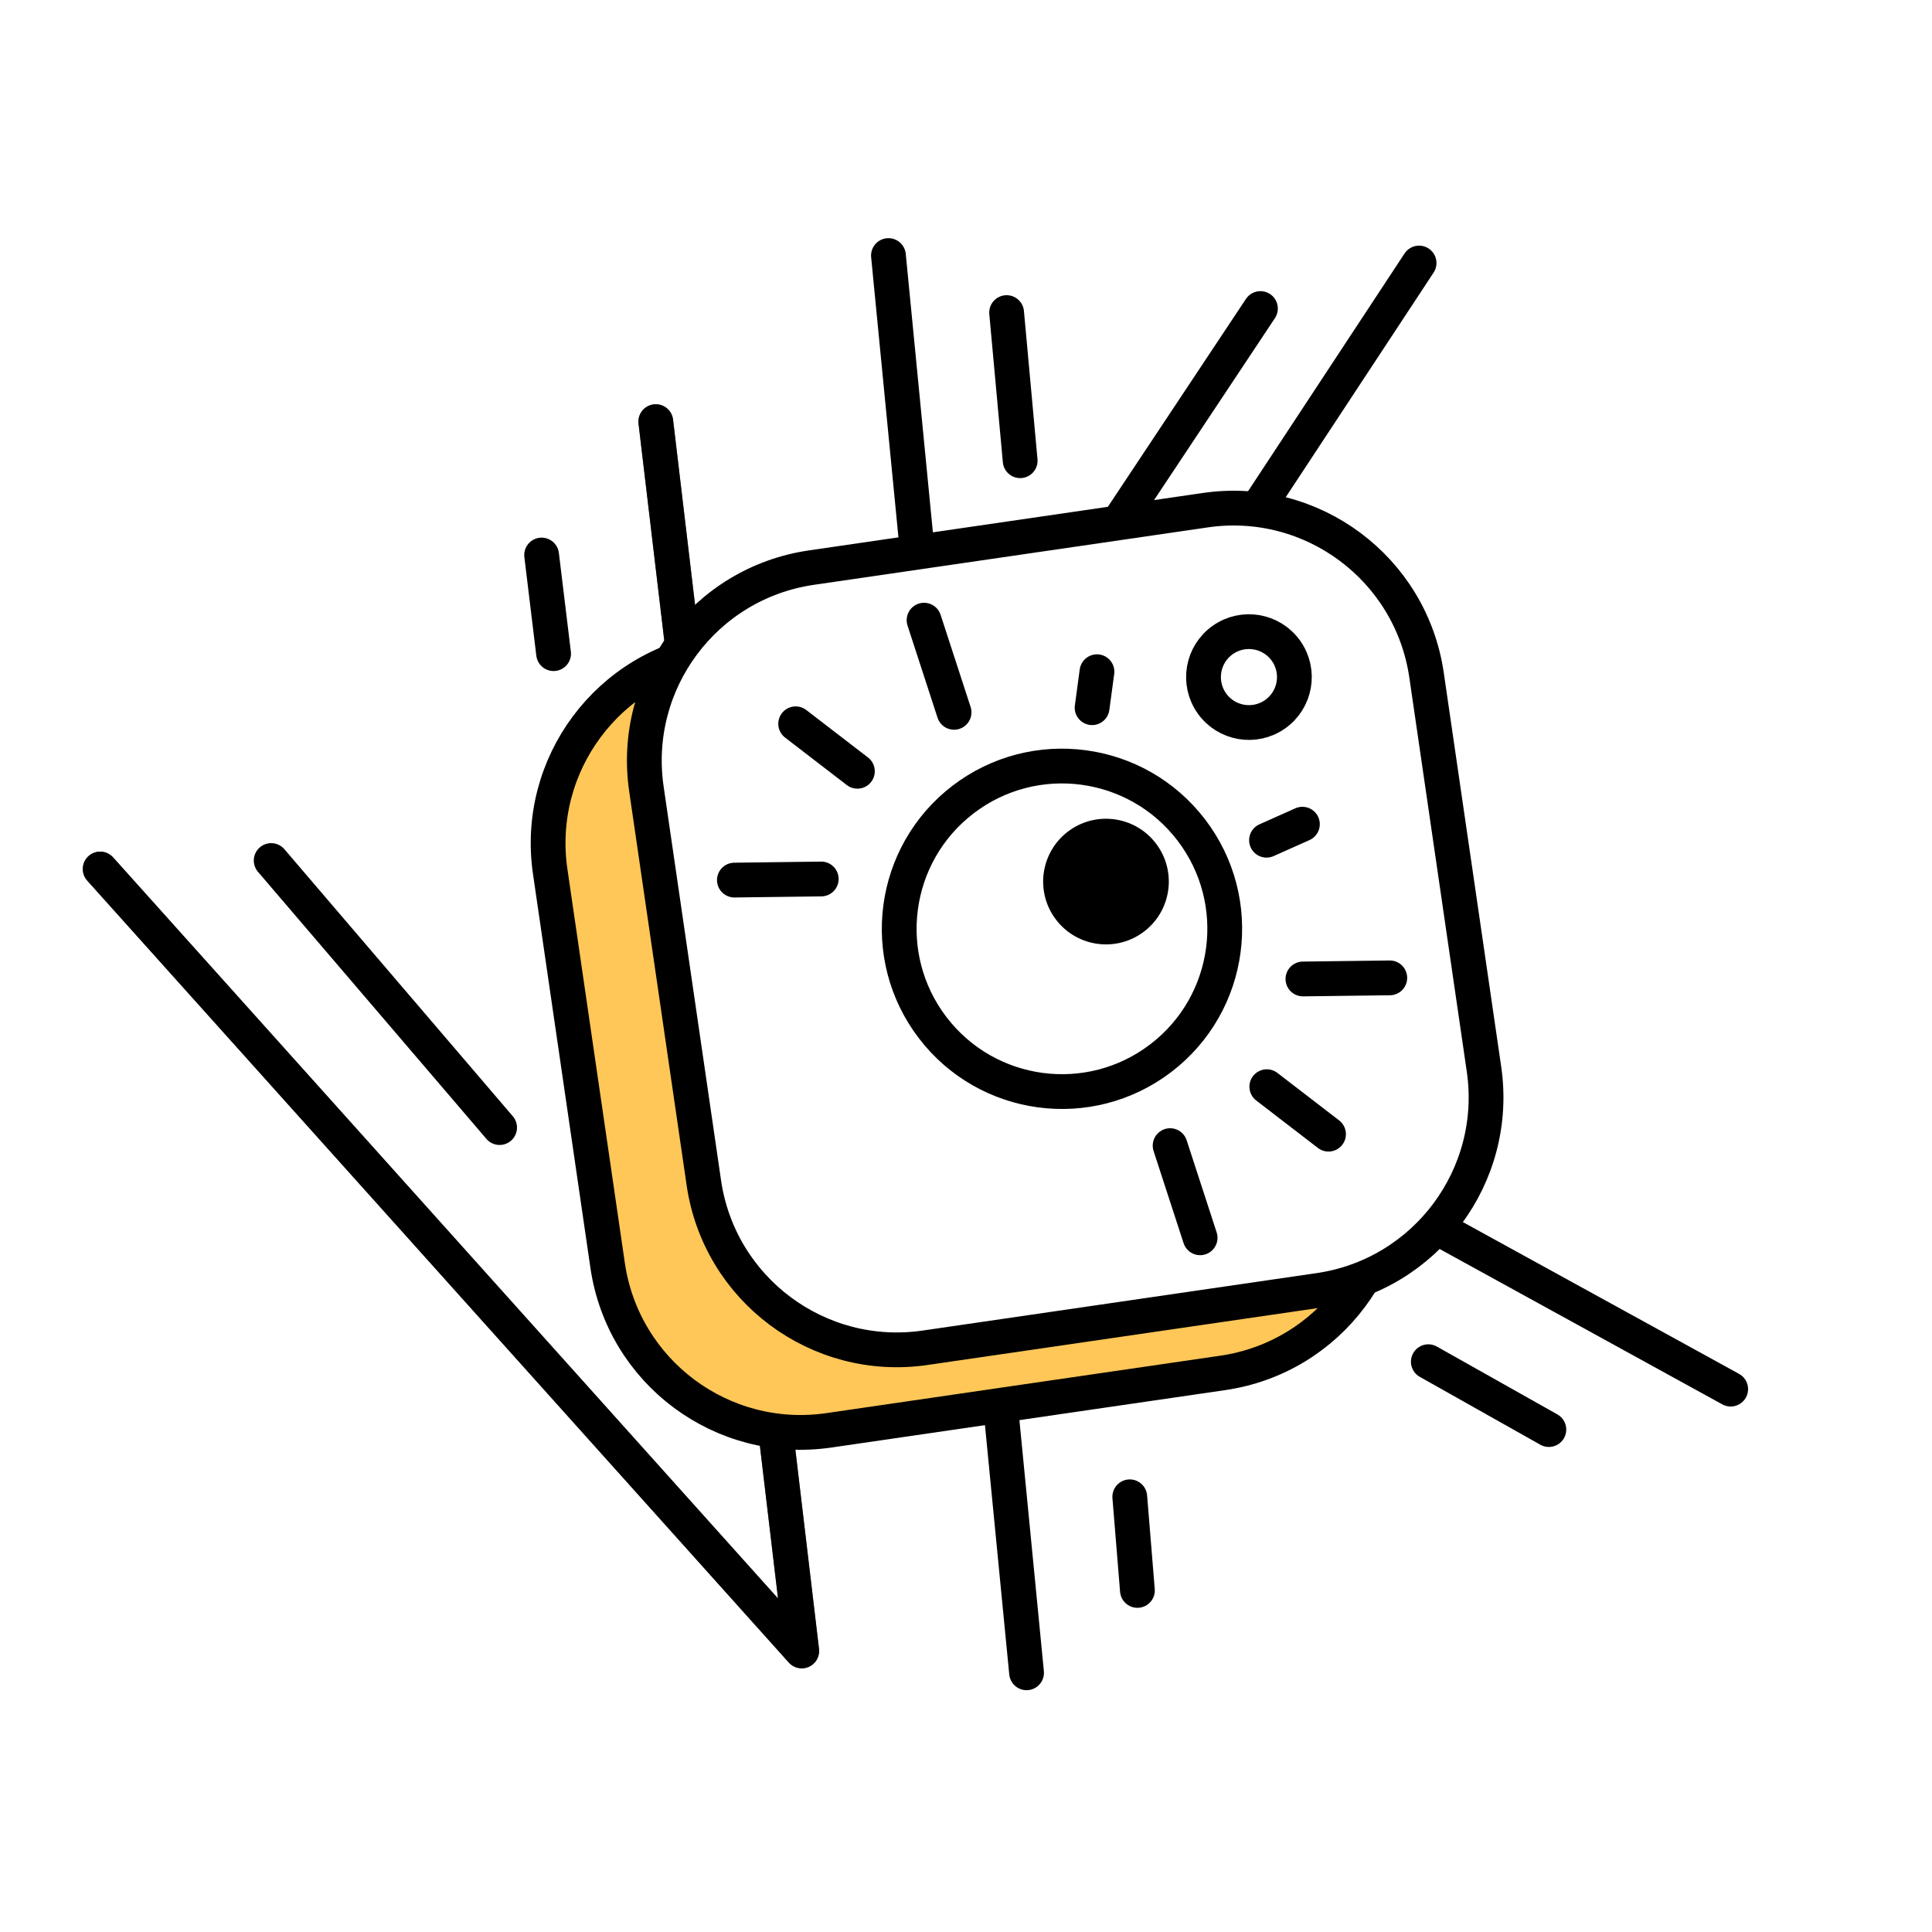
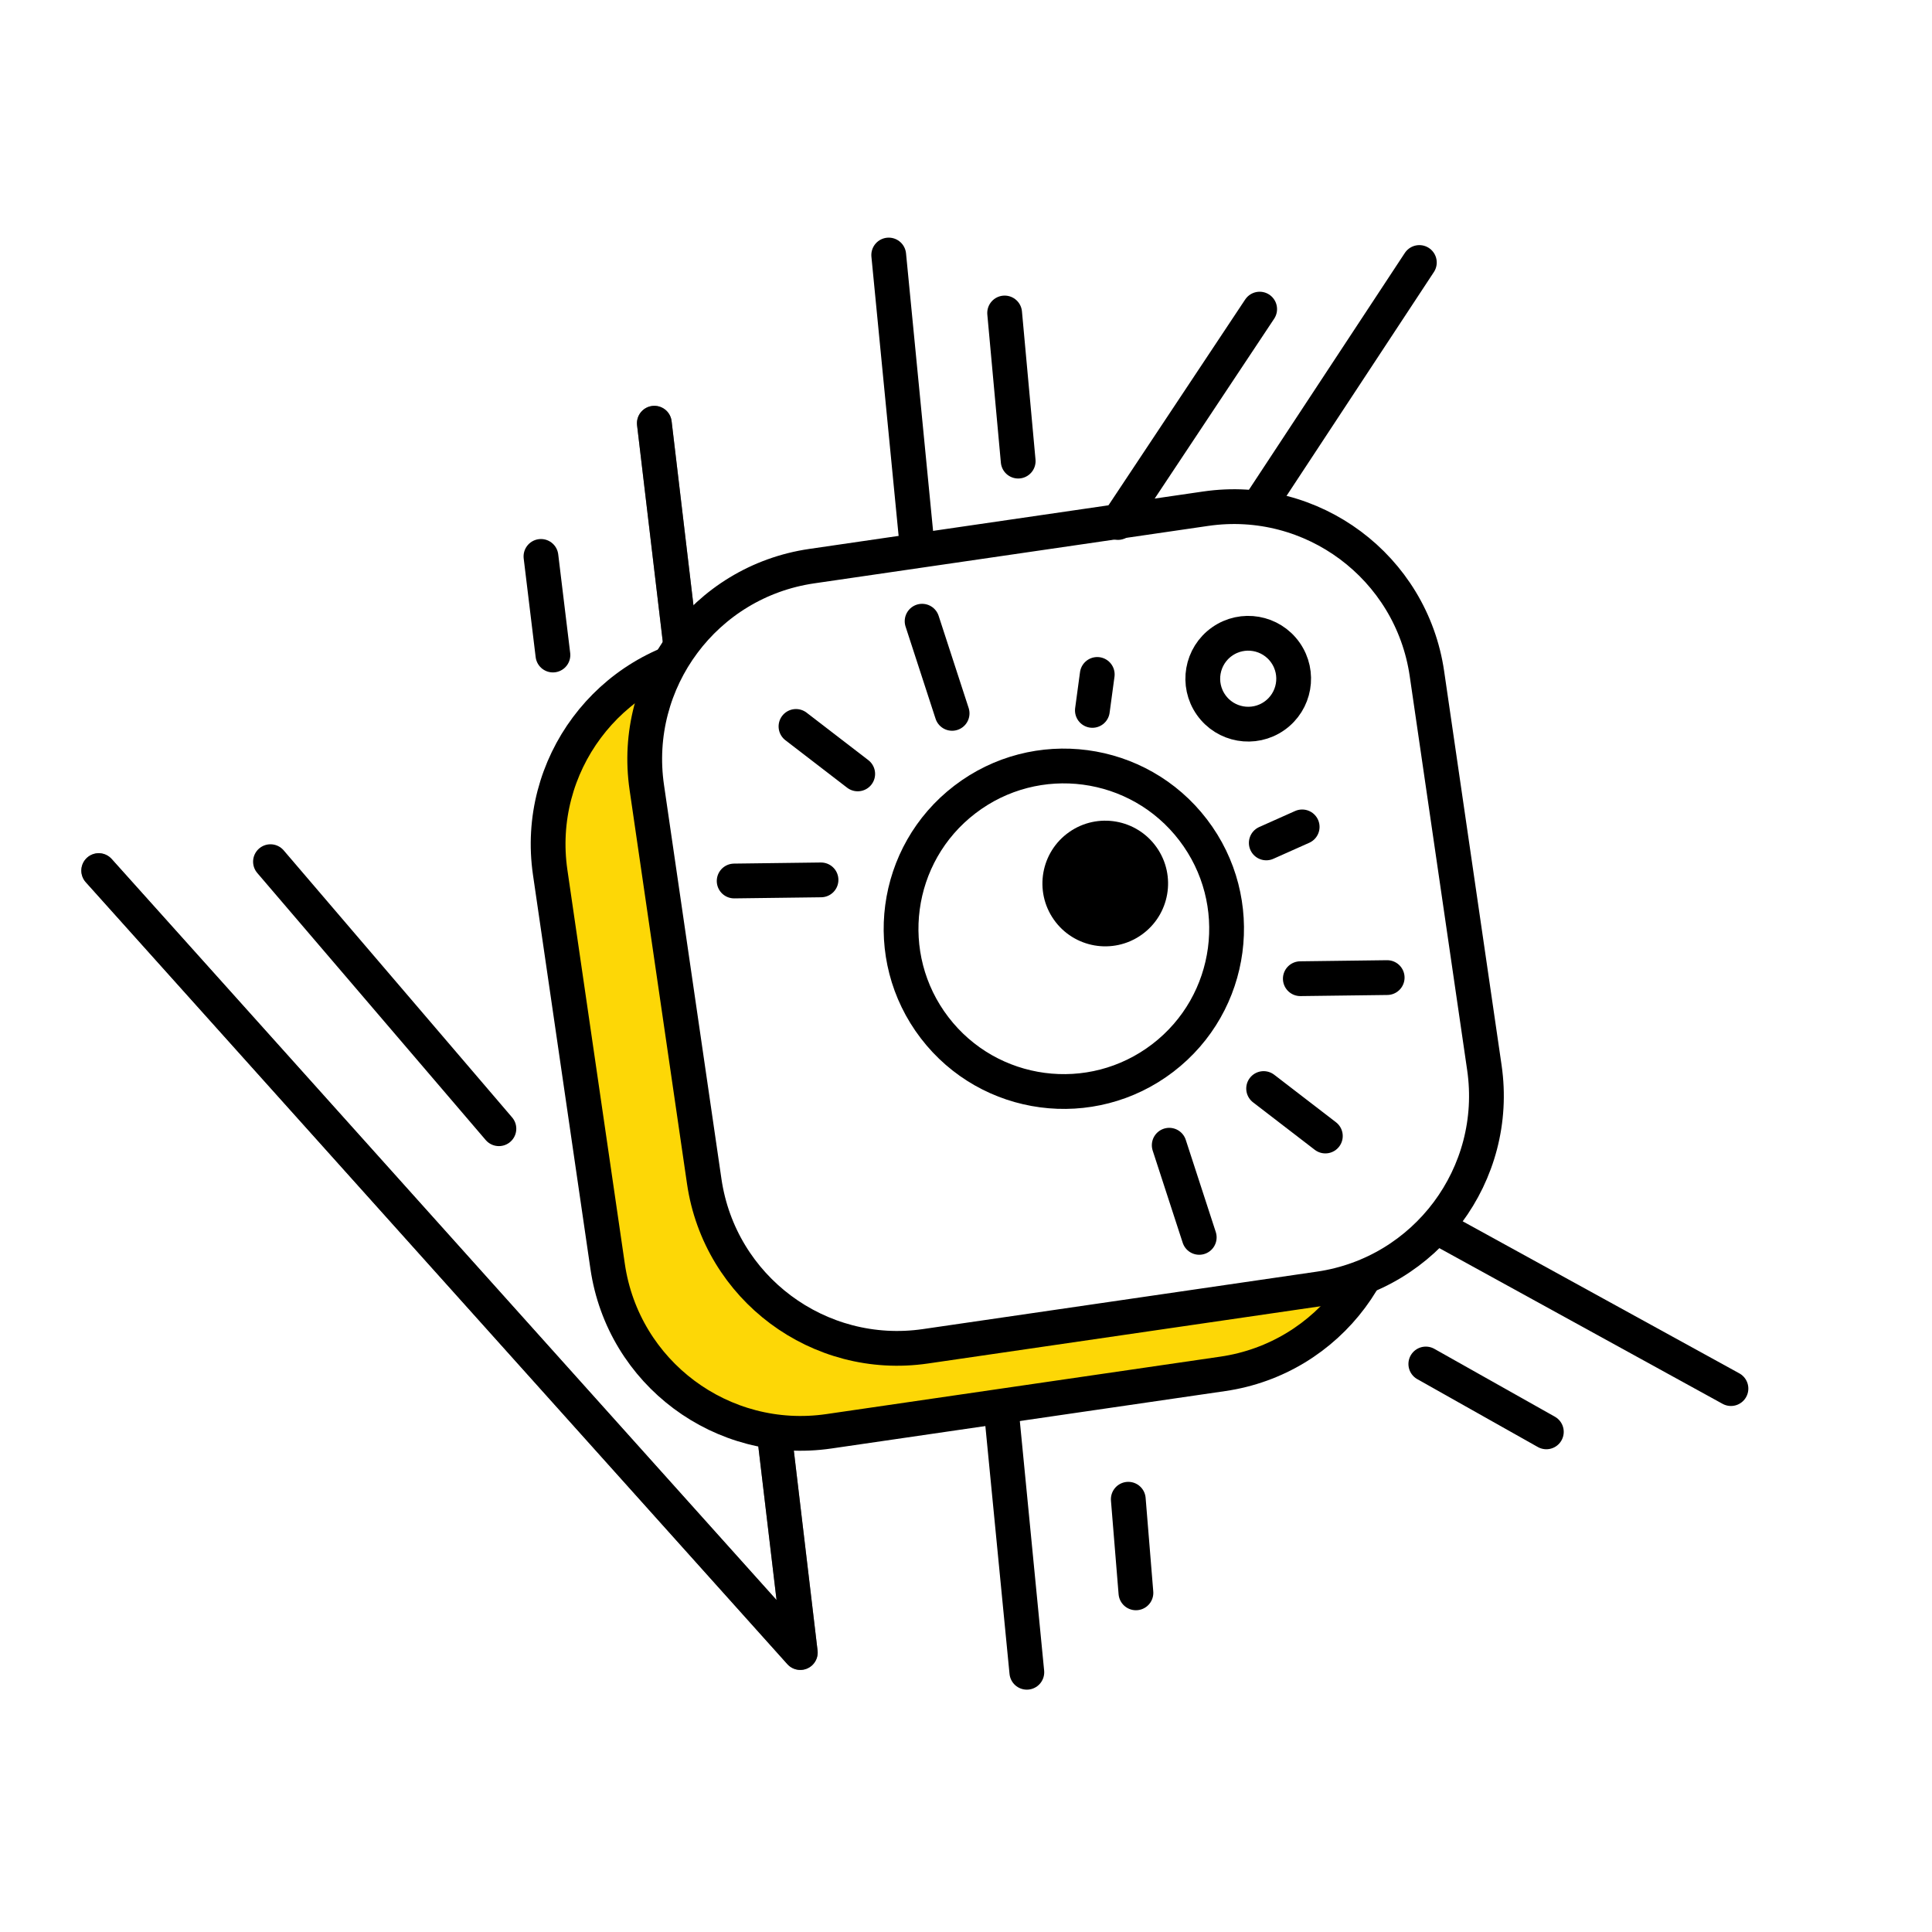
<svg xmlns="http://www.w3.org/2000/svg" width="500" height="500" viewBox="0 0 500 500" fill="none">
  <rect width="500" height="500" fill="white" />
-   <path d="M25.924 224.897L207.493 427.265L169.718 109.118" stroke="black" stroke-opacity="0.55" stroke-width="9" stroke-linecap="round" stroke-linejoin="round" />
-   <path d="M25.924 224.897L207.493 427.265L169.718 109.118" stroke="black" stroke-width="9" stroke-linecap="round" stroke-linejoin="round" />
-   <path d="M229.93 66.136L247.802 249.527M265.674 432.918L247.802 249.527M247.802 249.527L367.256 68.072M247.802 249.527L447.899 359.503" stroke="black" stroke-width="9" stroke-linecap="round" stroke-linejoin="round" />
-   <rect x="135.101" y="175.555" width="204.035" height="204.035" rx="50.5" transform="rotate(-8.2955 135.101 175.555)" fill="#FFC758" stroke="black" stroke-width="9" stroke-linejoin="round" />
-   <circle cx="298.324" cy="196.597" r="11.76" transform="rotate(54.9215 298.324 196.597)" stroke="black" stroke-width="9" />
-   <circle cx="249.967" cy="261.958" r="39.123" transform="rotate(52.5665 249.967 261.958)" stroke="black" stroke-width="15" />
-   <rect x="160.003" y="154.188" width="204.035" height="204.035" rx="50.5" transform="rotate(-8.2955 160.003 154.188)" fill="white" stroke="black" stroke-width="9" stroke-linejoin="round" />
-   <circle cx="323.225" cy="175.23" r="11.76" transform="rotate(54.9215 323.225 175.23)" stroke="black" stroke-width="9" />
-   <circle cx="286.226" cy="228.152" r="16.26" transform="rotate(54.9215 286.226 228.152)" fill="black" />
-   <path d="M359.675 253.071L337.198 253.357" stroke="black" stroke-width="9" stroke-linecap="round" />
-   <path d="M337.061 213.301L327.773 217.447" stroke="black" stroke-width="9" stroke-linecap="round" />
-   <path d="M343.819 293.521L327.845 281.234" stroke="black" stroke-width="9" stroke-linecap="round" />
-   <path d="M310.591 320.338L302.825 296.488" stroke="black" stroke-width="9" stroke-linecap="round" />
-   <path d="M190.062 227.767L212.54 227.481" stroke="black" stroke-width="9" stroke-linecap="round" />
-   <path d="M205.919 187.317L221.894 199.604" stroke="black" stroke-width="9" stroke-linecap="round" />
-   <path d="M239.147 160.5L246.913 184.351" stroke="black" stroke-width="9" stroke-linecap="round" />
-   <path d="M283.893 173.841L282.634 183.15" stroke="black" stroke-width="9" stroke-linecap="round" />
-   <circle cx="274.837" cy="240.376" r="42.123" transform="rotate(52.5665 274.837 240.376)" stroke="black" stroke-width="9" />
-   <path d="M140.171 143.641L143.267 169.163" stroke="black" stroke-width="9" stroke-linecap="round" stroke-linejoin="round" />
-   <path d="M70.183 222.704L129.299 291.816" stroke="black" stroke-width="9" stroke-linecap="round" stroke-linejoin="round" />
-   <path d="M326.199 79.85L289.518 135.072" stroke="black" stroke-width="9" stroke-linecap="round" stroke-linejoin="round" />
-   <path d="M260.512 80.896L264.019 119.233" stroke="black" stroke-width="9" stroke-linecap="round" stroke-linejoin="round" />
-   <path d="M369.649 352.408L400.843 369.972" stroke="black" stroke-width="9" stroke-linecap="round" stroke-linejoin="round" />
-   <path d="M292.384 387.371L294.361 411.599" stroke="black" stroke-width="9" stroke-linecap="round" stroke-linejoin="round" />
+   <path d="M25.547 225.308L207.116 427.676L169.342 109.529" stroke="black" stroke-opacity="0.55" stroke-width="9" stroke-linecap="round" stroke-linejoin="round" />
+   <path d="M25.547 225.308L207.116 427.676L169.342 109.529" stroke="black" stroke-width="9" stroke-linecap="round" stroke-linejoin="round" />
+   <path d="M230 66L247.872 249.391M265.744 432.781L247.872 249.391M247.872 249.391L367.327 67.936M247.872 249.391L447.969 359.366" stroke="black" stroke-width="9" stroke-linecap="round" stroke-linejoin="round" />
+   <rect x="135.102" y="175.804" width="204.035" height="204.035" rx="50.5" transform="rotate(-8.2955 135.102 175.804)" fill="#FDD706" stroke="black" stroke-width="9" stroke-linejoin="round" />
+   <circle cx="298.038" cy="196.652" r="11.76" transform="rotate(54.9215 298.038 196.652)" stroke="black" stroke-width="9" />
+   <circle cx="249.318" cy="262.361" r="39.123" transform="rotate(52.5665 249.318 262.361)" stroke="black" stroke-width="15" />
+   <rect x="160.102" y="153.804" width="204.035" height="204.035" rx="50.5" transform="rotate(-8.2955 160.102 153.804)" fill="white" stroke="black" stroke-width="9" stroke-linejoin="round" />
+   <circle cx="323.038" cy="175.652" r="11.76" transform="rotate(54.9215 323.038 175.652)" stroke="black" stroke-width="9" />
+   <circle cx="286.038" cy="228.652" r="16.26" transform="rotate(54.9215 286.038 228.652)" fill="black" />
+   <path d="M359 253L336.522 253.286" stroke="black" stroke-width="9" stroke-linecap="round" />
+   <path d="M337 214L327.712 218.146" stroke="black" stroke-width="9" stroke-linecap="round" />
+   <path d="M343 294L327.025 281.713" stroke="black" stroke-width="9" stroke-linecap="round" />
+   <path d="M310.361 320.232L302.595 296.382" stroke="black" stroke-width="9" stroke-linecap="round" />
+   <path d="M190 228L212.478 227.714" stroke="black" stroke-width="9" stroke-linecap="round" />
+   <path d="M206 188L221.975 200.287" stroke="black" stroke-width="9" stroke-linecap="round" />
+   <path d="M238.64 160.767L246.405 184.618" stroke="black" stroke-width="9" stroke-linecap="round" />
+   <path d="M283.967 174.543L282.708 183.852" stroke="black" stroke-width="9" stroke-linecap="round" />
+   <circle cx="275.318" cy="240.361" r="42.123" transform="rotate(52.5665 275.318 240.361)" stroke="black" stroke-width="9" />
+   <path d="M140 144L143.096 169.522" stroke="black" stroke-width="9" stroke-linecap="round" stroke-linejoin="round" />
+   <path d="M70 223L129.116 292.112" stroke="black" stroke-width="9" stroke-linecap="round" stroke-linejoin="round" />
+   <path d="M326 80L289.319 135.223" stroke="black" stroke-width="9" stroke-linecap="round" stroke-linejoin="round" />
+   <path d="M260 81L263.506 119.337" stroke="black" stroke-width="9" stroke-linecap="round" stroke-linejoin="round" />
+   <path d="M369 353L400.193 370.564" stroke="black" stroke-width="9" stroke-linecap="round" stroke-linejoin="round" />
+   <path d="M292 388L293.977 412.228" stroke="black" stroke-width="9" stroke-linecap="round" stroke-linejoin="round" />
</svg>
